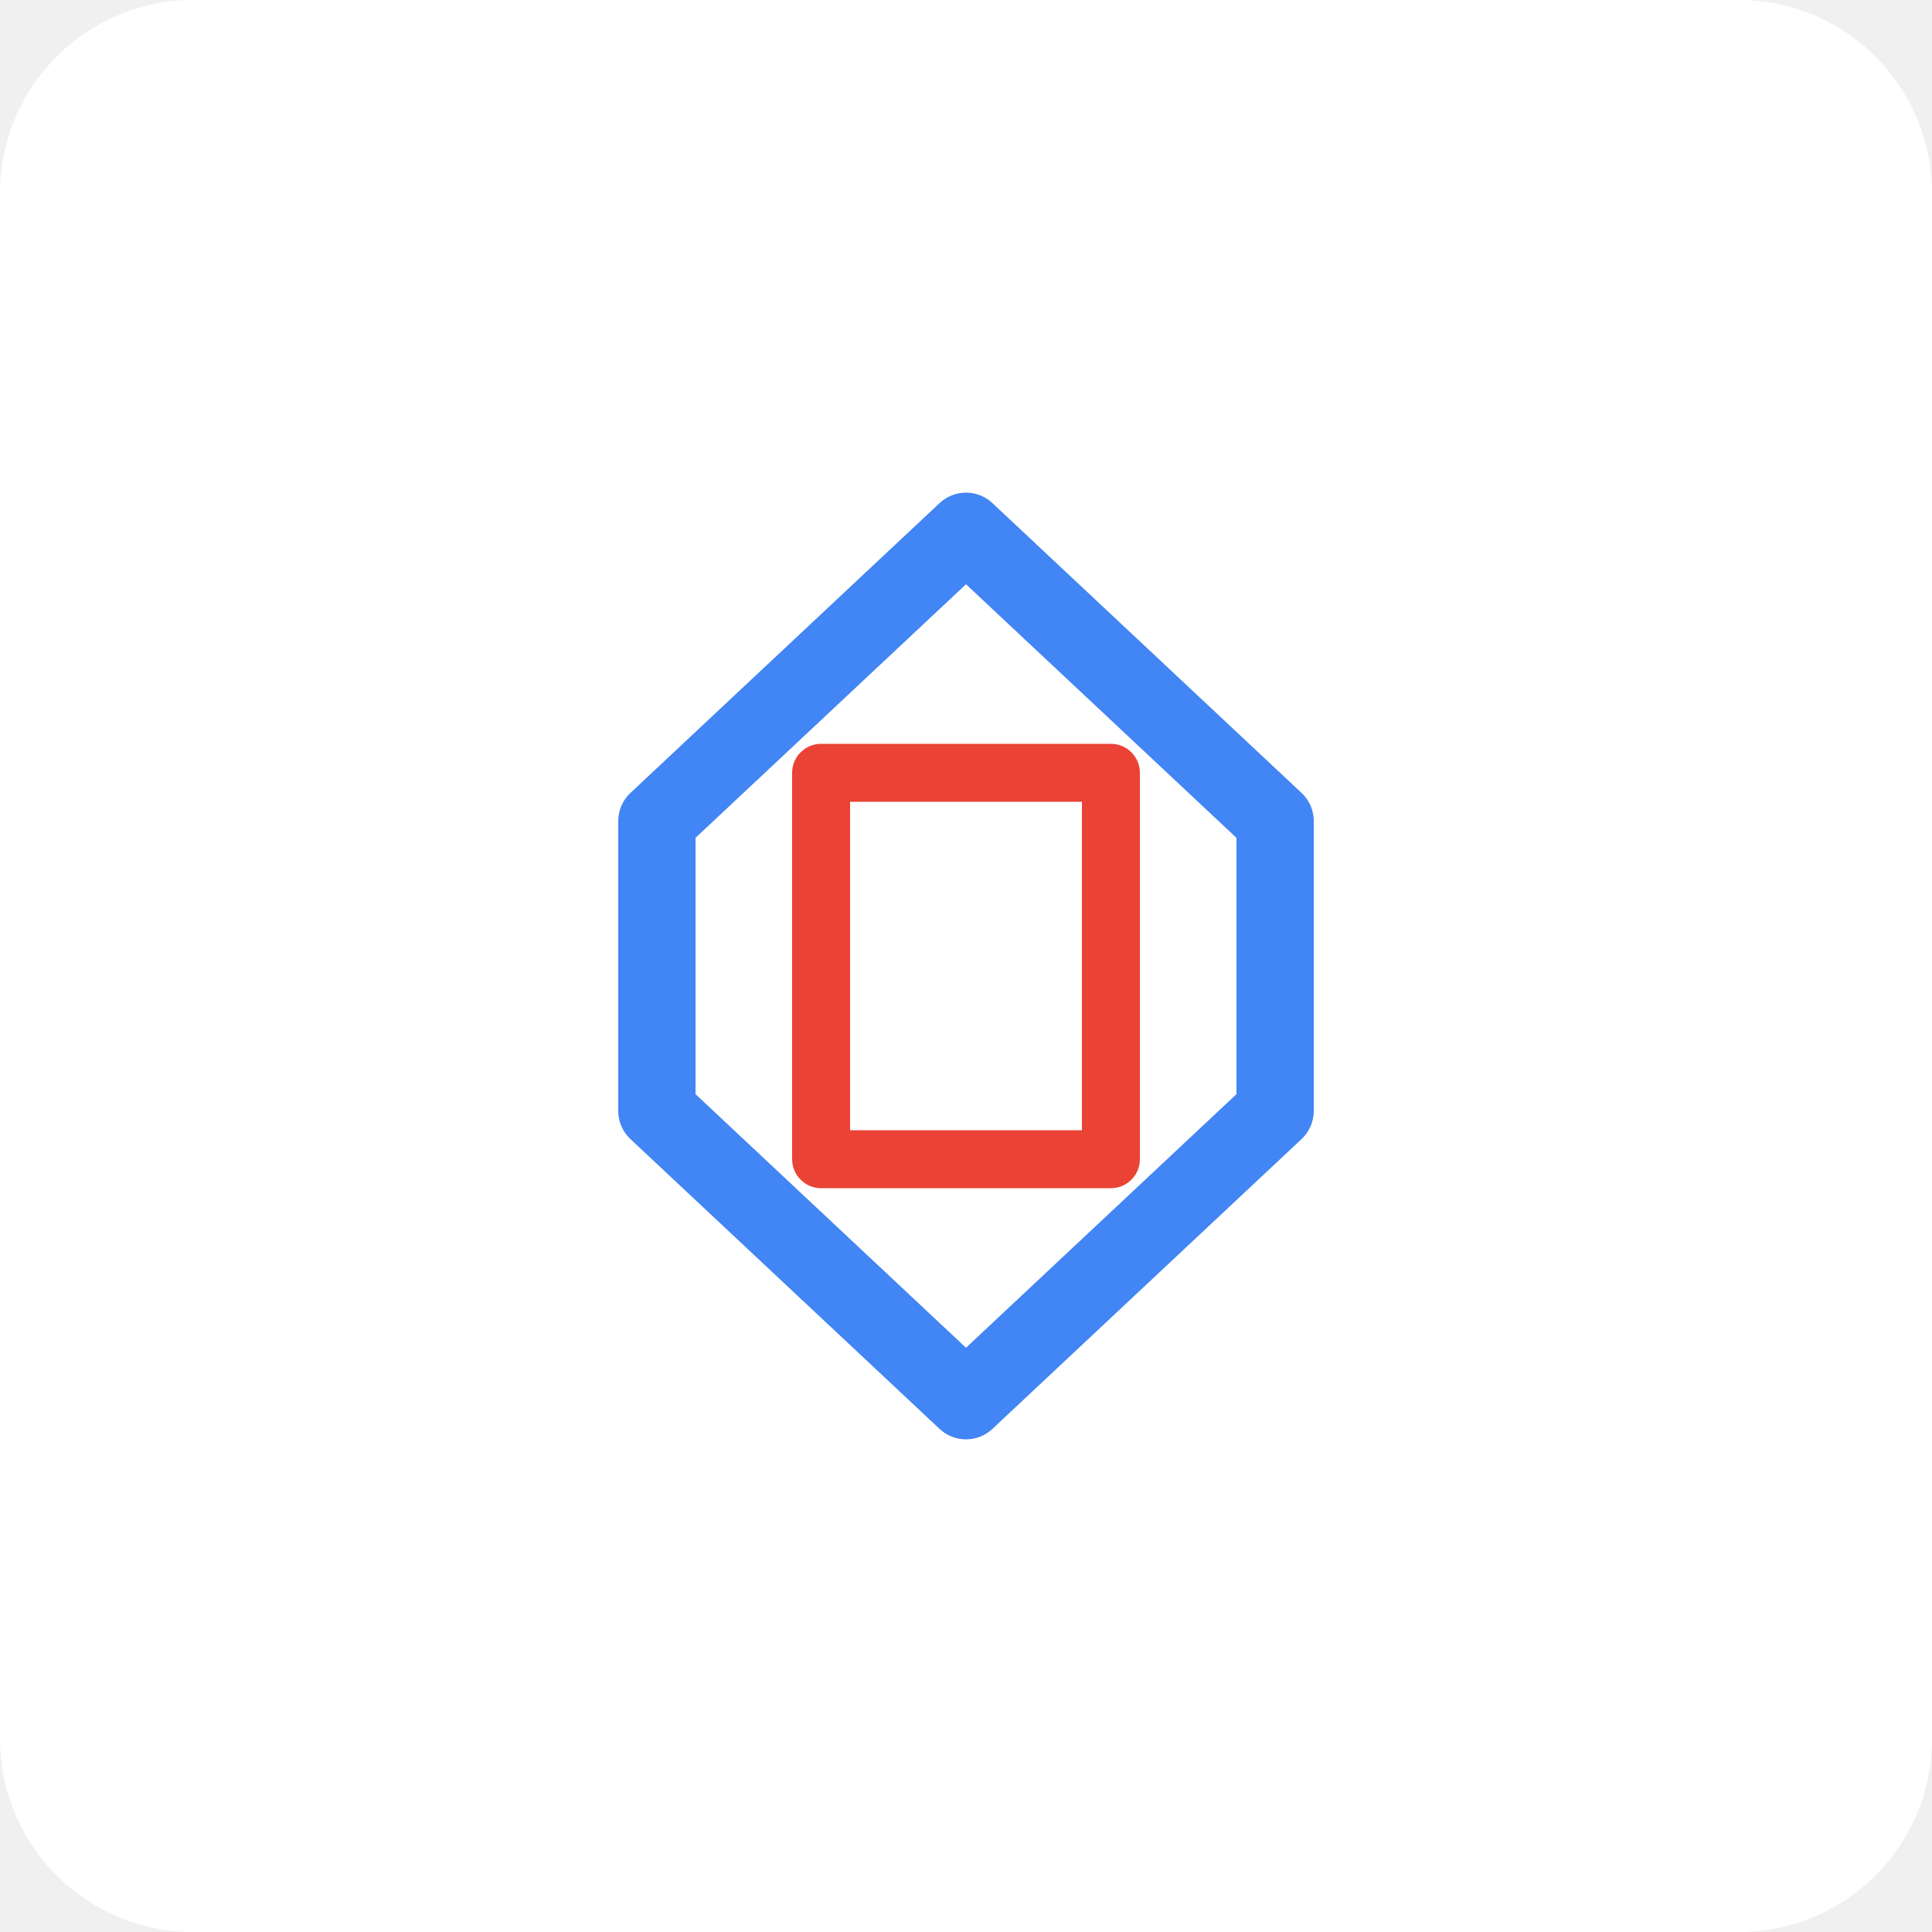
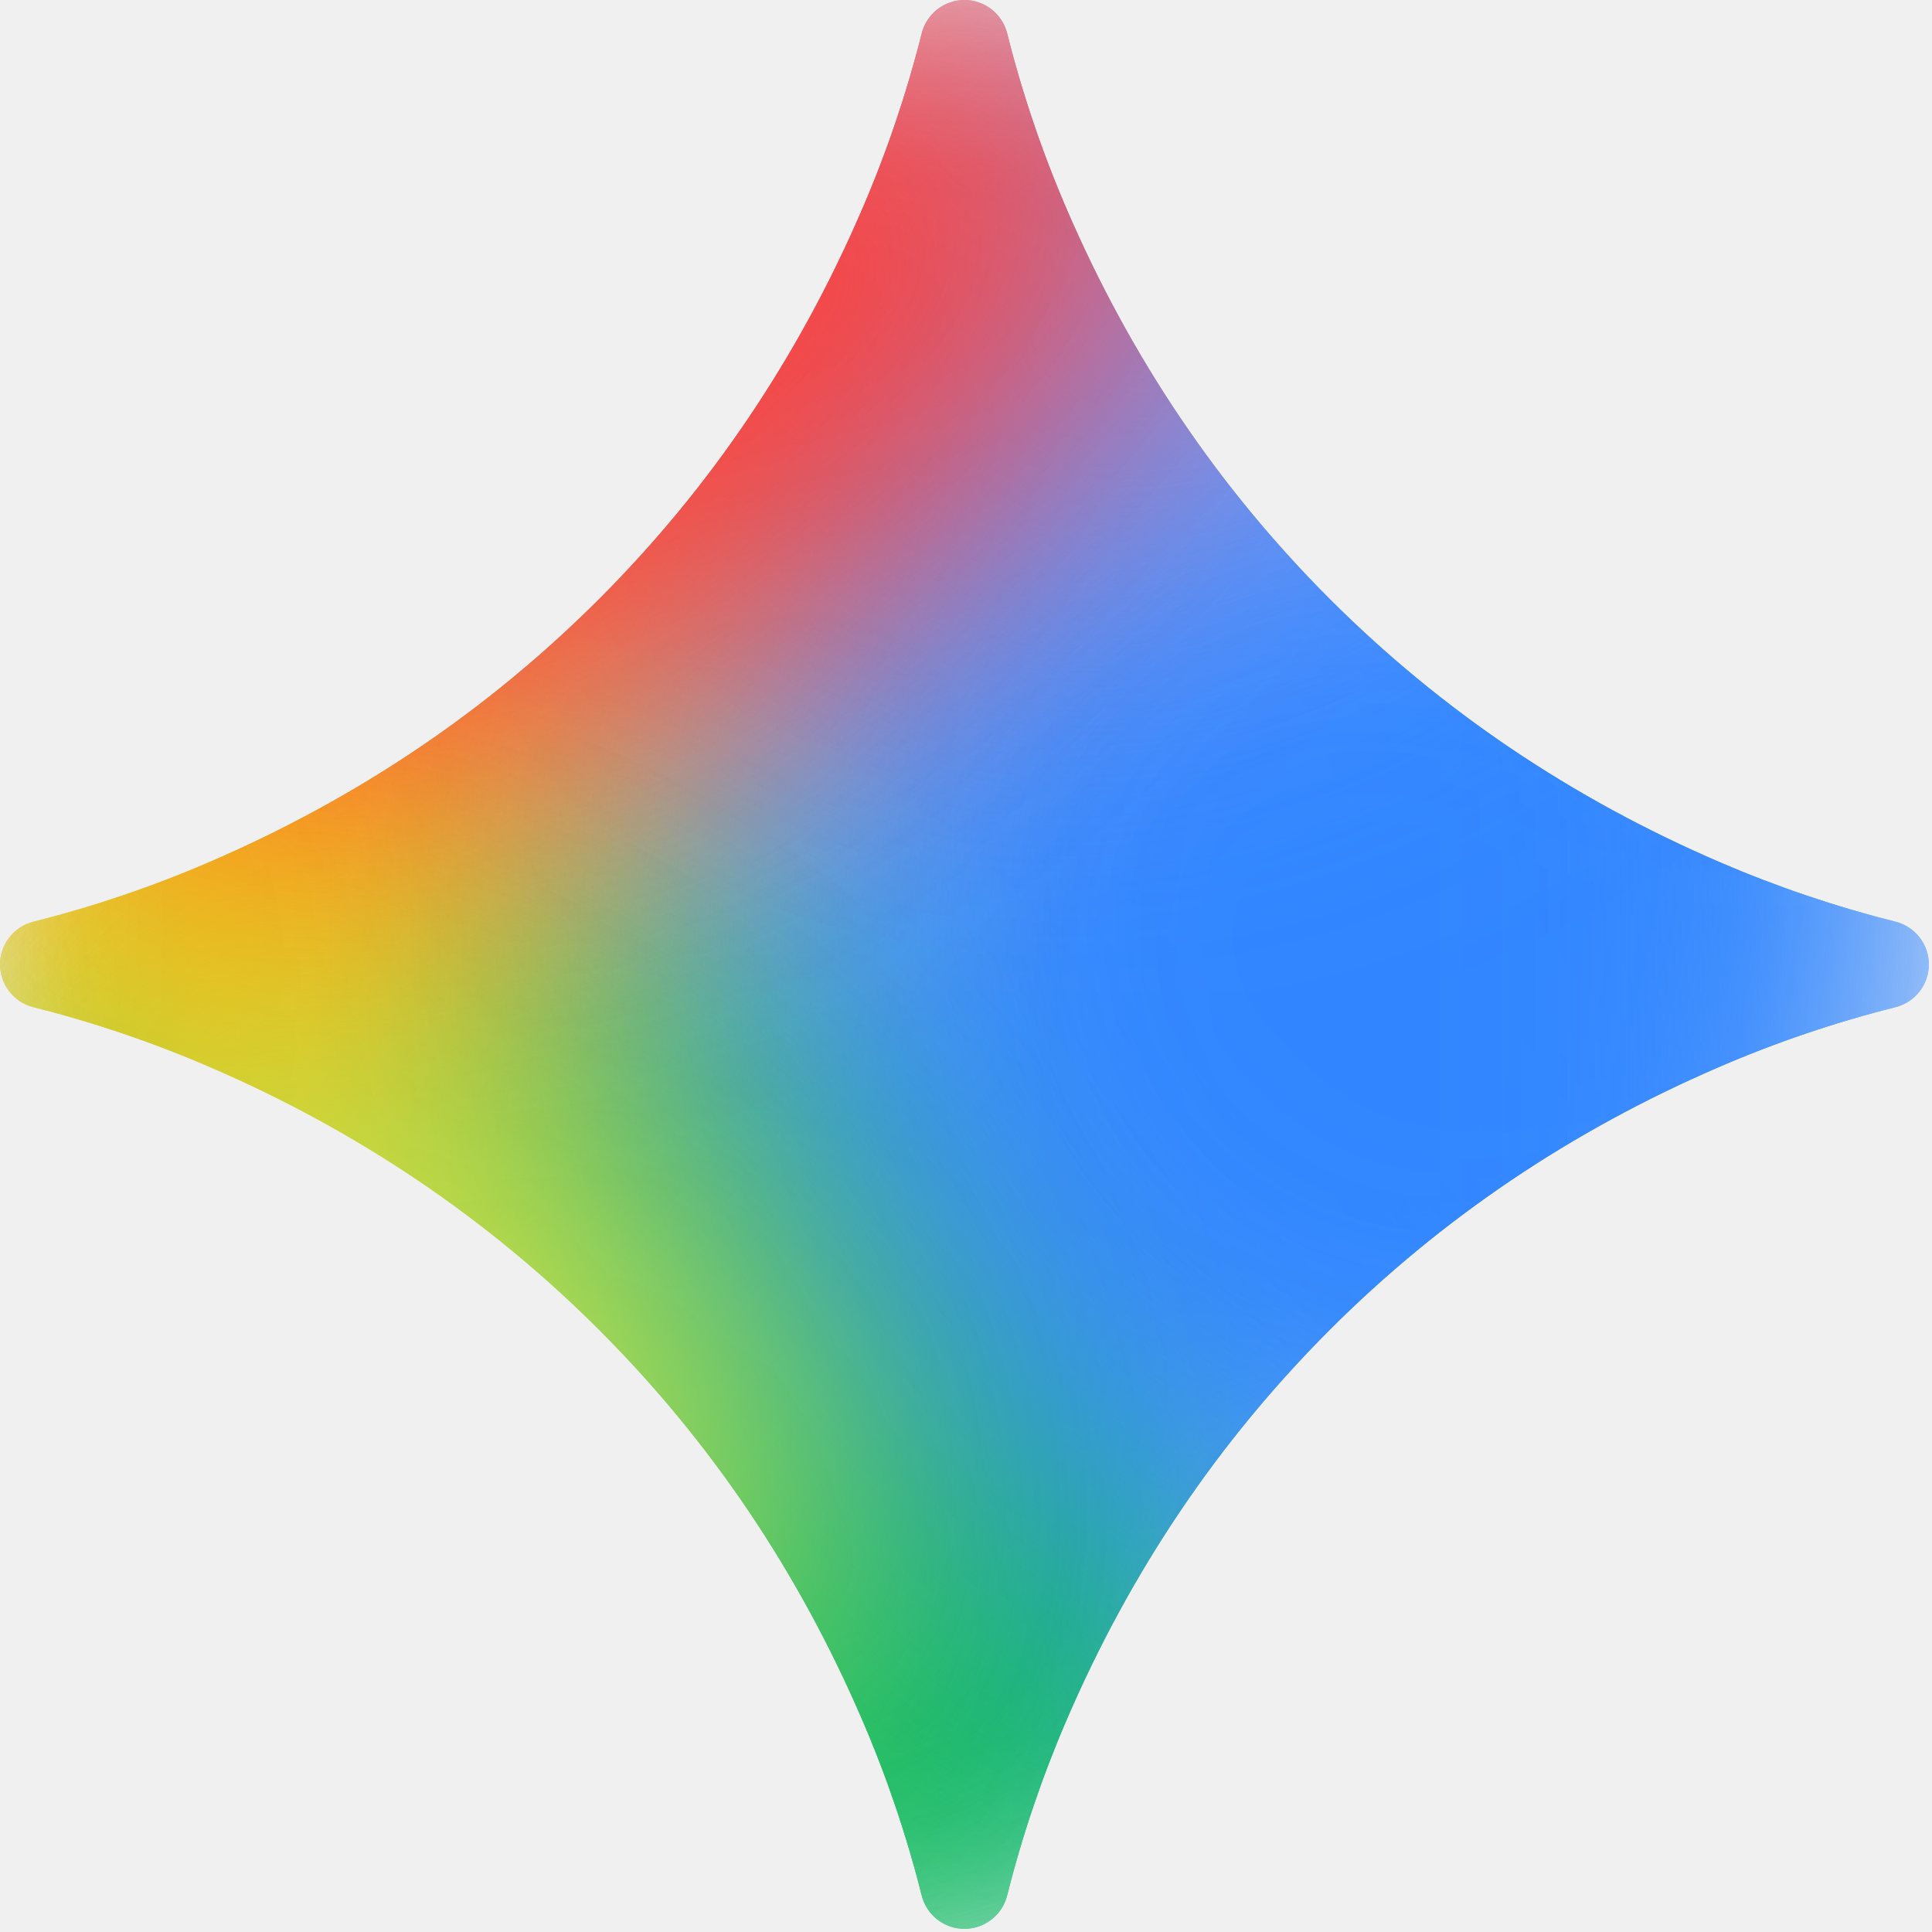
- <svg xmlns="http://www.w3.org/2000/svg" viewBox="0 0 200 200">
-   <rect width="200" height="200" fill="white" rx="20" />
-   <g transform="translate(100,100)">
-     <path d="M 0,-45 L 32,-15 L 32,15 L 0,45 L -32,15 L -32,-15 Z" fill="none" stroke="#4285F4" stroke-width="8" stroke-linejoin="round" />
-     <path d="M -15,-20 L 15,-20 L 15,20 L -15,20 Z" fill="none" stroke="#EA4335" stroke-width="6" stroke-linejoin="round" />
+ <svg xmlns="http://www.w3.org/2000/svg" fill="none" viewBox="0 0 65 65">
+   <mask id="maskme" style="mask-type:alpha" maskUnits="userSpaceOnUse" x="0" y="0" width="65" height="65">
+     <path d="M32.447 0c.68 0 1.273.465 1.439 1.125a38.904 38.904 0 001.999 5.905c2.152 5 5.105 9.376 8.854 13.125 3.751 3.75 8.126 6.703 13.125 8.855a38.98 38.98 0 005.906 1.999c.66.166 1.124.758 1.124 1.438 0 .68-.464 1.273-1.125 1.439a38.902 38.902 0 00-5.905 1.999c-5 2.152-9.375 5.105-13.125 8.854-3.749 3.751-6.702 8.126-8.854 13.125a38.973 38.973 0 00-2 5.906 1.485 1.485 0 01-1.438 1.124c-.68 0-1.272-.464-1.438-1.125a38.913 38.913 0 00-2-5.905c-2.151-5-5.103-9.375-8.854-13.125-3.75-3.749-8.125-6.702-13.125-8.854a38.973 38.973 0 00-5.905-2A1.485 1.485 0 010 32.448c0-.68.465-1.272 1.125-1.438a38.903 38.903 0 005.905-2c5-2.151 9.376-5.104 13.125-8.854 3.75-3.749 6.703-8.125 8.855-13.125a38.972 38.972 0 001.999-5.905A1.485 1.485 0 0132.447 0z" fill="#000" />
+     <path d="M32.447 0c.68 0 1.273.465 1.439 1.125a38.904 38.904 0 001.999 5.905c2.152 5 5.105 9.376 8.854 13.125 3.751 3.75 8.126 6.703 13.125 8.855a38.98 38.98 0 005.906 1.999c.66.166 1.124.758 1.124 1.438 0 .68-.464 1.273-1.125 1.439a38.902 38.902 0 00-5.905 1.999c-5 2.152-9.375 5.105-13.125 8.854-3.749 3.751-6.702 8.126-8.854 13.125a38.973 38.973 0 00-2 5.906 1.485 1.485 0 01-1.438 1.124c-.68 0-1.272-.464-1.438-1.125a38.913 38.913 0 00-2-5.905c-2.151-5-5.103-9.375-8.854-13.125-3.75-3.749-8.125-6.702-13.125-8.854a38.973 38.973 0 00-5.905-2A1.485 1.485 0 010 32.448c0-.68.465-1.272 1.125-1.438a38.903 38.903 0 005.905-2c5-2.151 9.376-5.104 13.125-8.854 3.75-3.749 6.703-8.125 8.855-13.125a38.972 38.972 0 001.999-5.905A1.485 1.485 0 0132.447 0z" fill="url(#prefix__paint0_linear_2001_67)" />
+   </mask>
+   <g mask="url(#maskme)">
+     <g filter="url(#prefix__filter0_f_2001_67)">
+       <path d="M-5.859 50.734c7.498 2.663 16.116-2.33 19.249-11.152 3.133-8.821-.406-18.131-7.904-20.794-7.498-2.663-16.116 2.33-19.25 11.151-3.132 8.822.407 18.132 7.905 20.795z" fill="#FFE432" />
+     </g>
+     <g filter="url(#prefix__filter1_f_2001_67)">
+       <path d="M27.433 21.649c10.3 0 18.651-8.535 18.651-19.062 0-10.528-8.35-19.062-18.651-19.062S8.78-7.94 8.78 2.587c0 10.527 8.35 19.062 18.652 19.062z" fill="#FC413D" />
+     </g>
+     <g filter="url(#prefix__filter2_f_2001_67)">
+       <path d="M20.184 82.608c10.753-.525 18.918-12.244 18.237-26.174-.68-13.93-9.95-24.797-20.703-24.271C6.965 32.689-1.2 44.407-.519 58.337c.681 13.93 9.95 24.797 20.703 24.271z" fill="#00B95C" />
+     </g>
+     <g filter="url(#prefix__filter3_f_2001_67)">
+       <path d="M20.184 82.608c10.753-.525 18.918-12.244 18.237-26.174-.68-13.93-9.95-24.797-20.703-24.271C6.965 32.689-1.2 44.407-.519 58.337c.681 13.93 9.95 24.797 20.703 24.271z" fill="#00B95C" />
+     </g>
+     <g filter="url(#prefix__filter4_f_2001_67)">
+       <path d="M30.954 74.181c9.014-5.485 11.427-17.976 5.389-27.9-6.038-9.925-18.241-13.524-27.256-8.04-9.015 5.486-11.428 17.977-5.39 27.902 6.04 9.924 18.242 13.523 27.257 8.038z" fill="#00B95C" />
+     </g>
+     <g filter="url(#prefix__filter5_f_2001_67)">
+       <path d="M67.391 42.993c10.132 0 18.346-7.91 18.346-17.666 0-9.757-8.214-17.667-18.346-17.667s-18.346 7.91-18.346 17.667c0 9.757 8.214 17.666 18.346 17.666z" fill="#3186FF" />
+     </g>
+     <g filter="url(#prefix__filter6_f_2001_67)">
+       <path d="M-13.065 40.944c9.33 7.094 22.959 4.869 30.442-4.972 7.483-9.84 5.987-23.569-3.343-30.663C4.704-1.786-8.924.439-16.408 10.28c-7.483 9.84-5.986 23.57 3.343 30.664z" fill="#FBBC04" />
+     </g>
+     <g filter="url(#prefix__filter7_f_2001_67)">
+       <path d="M34.74 51.43c11.135 7.656 25.896 5.524 32.968-4.764 7.073-10.287 3.779-24.832-7.357-32.488C49.215 6.52 34.455 8.654 27.382 18.94c-7.072 10.288-3.779 24.833 7.357 32.49z" fill="#3186FF" />
+     </g>
+     <g filter="url(#prefix__filter8_f_2001_67)">
+       <path d="M54.984-2.336c2.833 3.852-.808 11.34-8.131 16.727-7.324 5.387-15.557 6.631-18.39 2.78-2.833-3.853.807-11.342 8.13-16.728 7.324-5.387 15.558-6.631 18.39-2.78z" fill="#749BFF" />
+     </g>
+     <g filter="url(#prefix__filter9_f_2001_67)">
+       <path d="M31.727 16.104C43.053 5.598 46.94-8.626 40.41-15.666c-6.53-7.04-21.006-4.232-32.332 6.274s-15.214 24.73-8.683 31.77c6.53 7.04 21.006 4.232 32.332-6.274z" fill="#FC413D" />
+     </g>
+     <g filter="url(#prefix__filter10_f_2001_67)">
+       <path d="M8.51 53.838c6.732 4.818 14.46 5.55 17.262 1.636 2.802-3.915-.384-10.994-7.116-15.812-6.731-4.818-14.46-5.55-17.261-1.636-2.802 3.915.383 10.994 7.115 15.812z" fill="#FFEE48" />
+     </g>
  </g>
+   <defs>
+     <filter id="prefix__filter0_f_2001_67" x="-19.824" y="13.152" width="39.274" height="43.217" filterUnits="userSpaceOnUse" color-interpolation-filters="sRGB">
+       <feFlood flood-opacity="0" result="BackgroundImageFix" />
+       <feBlend in="SourceGraphic" in2="BackgroundImageFix" result="shape" />
+       <feGaussianBlur stdDeviation="2.46" result="effect1_foregroundBlur_2001_67" />
+     </filter>
+     <filter id="prefix__filter1_f_2001_67" x="-15.001" y="-40.257" width="84.868" height="85.688" filterUnits="userSpaceOnUse" color-interpolation-filters="sRGB">
+       <feFlood flood-opacity="0" result="BackgroundImageFix" />
+       <feBlend in="SourceGraphic" in2="BackgroundImageFix" result="shape" />
+       <feGaussianBlur stdDeviation="11.891" result="effect1_foregroundBlur_2001_67" />
+     </filter>
+     <filter id="prefix__filter2_f_2001_67" x="-20.776" y="11.927" width="79.454" height="90.916" filterUnits="userSpaceOnUse" color-interpolation-filters="sRGB">
+       <feFlood flood-opacity="0" result="BackgroundImageFix" />
+       <feBlend in="SourceGraphic" in2="BackgroundImageFix" result="shape" />
+       <feGaussianBlur stdDeviation="10.109" result="effect1_foregroundBlur_2001_67" />
+     </filter>
+     <filter id="prefix__filter3_f_2001_67" x="-20.776" y="11.927" width="79.454" height="90.916" filterUnits="userSpaceOnUse" color-interpolation-filters="sRGB">
+       <feFlood flood-opacity="0" result="BackgroundImageFix" />
+       <feBlend in="SourceGraphic" in2="BackgroundImageFix" result="shape" />
+       <feGaussianBlur stdDeviation="10.109" result="effect1_foregroundBlur_2001_67" />
+     </filter>
+     <filter id="prefix__filter4_f_2001_67" x="-19.845" y="15.459" width="79.731" height="81.505" filterUnits="userSpaceOnUse" color-interpolation-filters="sRGB">
+       <feFlood flood-opacity="0" result="BackgroundImageFix" />
+       <feBlend in="SourceGraphic" in2="BackgroundImageFix" result="shape" />
+       <feGaussianBlur stdDeviation="10.109" result="effect1_foregroundBlur_2001_67" />
+     </filter>
+     <filter id="prefix__filter5_f_2001_67" x="29.832" y="-11.552" width="75.117" height="73.758" filterUnits="userSpaceOnUse" color-interpolation-filters="sRGB">
+       <feFlood flood-opacity="0" result="BackgroundImageFix" />
+       <feBlend in="SourceGraphic" in2="BackgroundImageFix" result="shape" />
+       <feGaussianBlur stdDeviation="9.606" result="effect1_foregroundBlur_2001_67" />
+     </filter>
+     <filter id="prefix__filter6_f_2001_67" x="-38.583" y="-16.253" width="78.135" height="78.758" filterUnits="userSpaceOnUse" color-interpolation-filters="sRGB">
+       <feFlood flood-opacity="0" result="BackgroundImageFix" />
+       <feBlend in="SourceGraphic" in2="BackgroundImageFix" result="shape" />
+       <feGaussianBlur stdDeviation="8.706" result="effect1_foregroundBlur_2001_67" />
+     </filter>
+     <filter id="prefix__filter7_f_2001_67" x="8.107" y="-5.966" width="78.877" height="77.539" filterUnits="userSpaceOnUse" color-interpolation-filters="sRGB">
+       <feFlood flood-opacity="0" result="BackgroundImageFix" />
+       <feBlend in="SourceGraphic" in2="BackgroundImageFix" result="shape" />
+       <feGaussianBlur stdDeviation="7.775" result="effect1_foregroundBlur_2001_67" />
+     </filter>
+     <filter id="prefix__filter8_f_2001_67" x="13.587" y="-18.488" width="56.272" height="51.81" filterUnits="userSpaceOnUse" color-interpolation-filters="sRGB">
+       <feFlood flood-opacity="0" result="BackgroundImageFix" />
+       <feBlend in="SourceGraphic" in2="BackgroundImageFix" result="shape" />
+       <feGaussianBlur stdDeviation="6.957" result="effect1_foregroundBlur_2001_67" />
+     </filter>
+     <filter id="prefix__filter9_f_2001_67" x="-15.526" y="-31.297" width="70.856" height="69.306" filterUnits="userSpaceOnUse" color-interpolation-filters="sRGB">
+       <feFlood flood-opacity="0" result="BackgroundImageFix" />
+       <feBlend in="SourceGraphic" in2="BackgroundImageFix" result="shape" />
+       <feGaussianBlur stdDeviation="5.876" result="effect1_foregroundBlur_2001_67" />
+     </filter>
+     <filter id="prefix__filter10_f_2001_67" x="-14.168" y="20.964" width="55.501" height="51.571" filterUnits="userSpaceOnUse" color-interpolation-filters="sRGB">
+       <feFlood flood-opacity="0" result="BackgroundImageFix" />
+       <feBlend in="SourceGraphic" in2="BackgroundImageFix" result="shape" />
+       <feGaussianBlur stdDeviation="7.273" result="effect1_foregroundBlur_2001_67" />
+     </filter>
+     <linearGradient id="prefix__paint0_linear_2001_67" x1="18.447" y1="43.42" x2="52.153" y2="15.004" gradientUnits="userSpaceOnUse">
+       <stop stop-color="#4893FC" />
+       <stop offset=".27" stop-color="#4893FC" />
+       <stop offset=".777" stop-color="#969DFF" />
+       <stop offset="1" stop-color="#BD99FE" />
+     </linearGradient>
+   </defs>
</svg>
